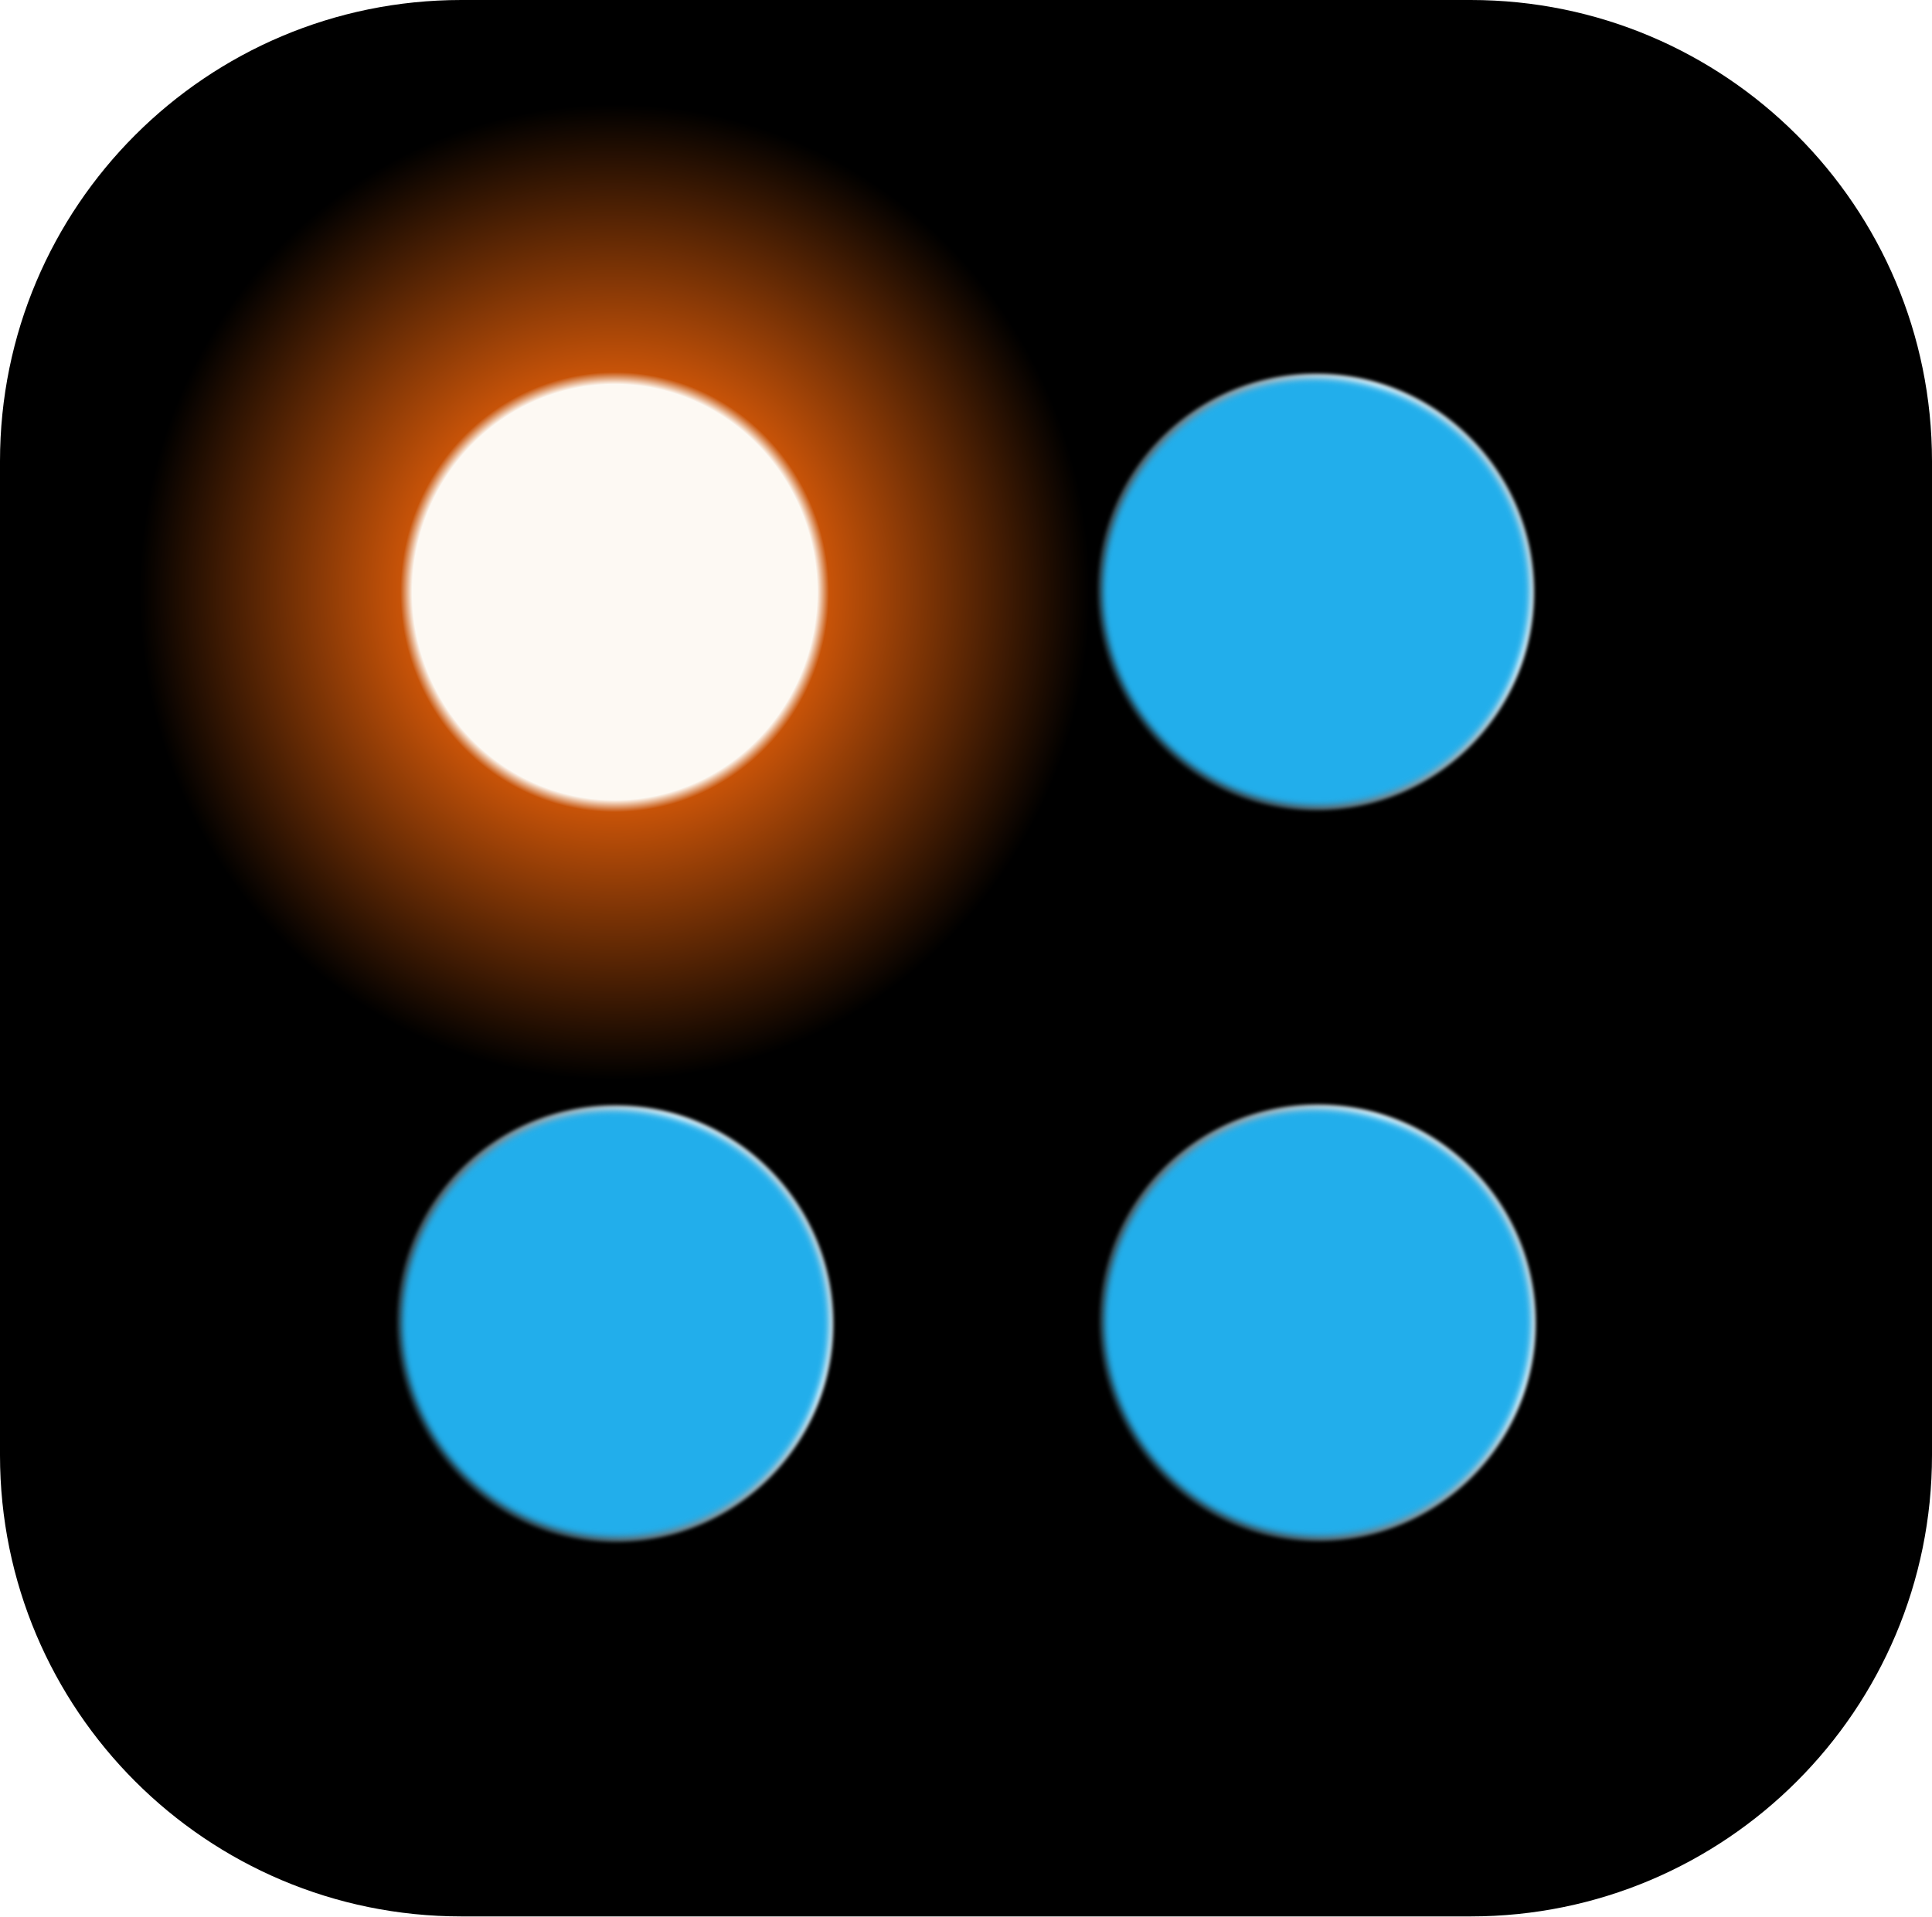
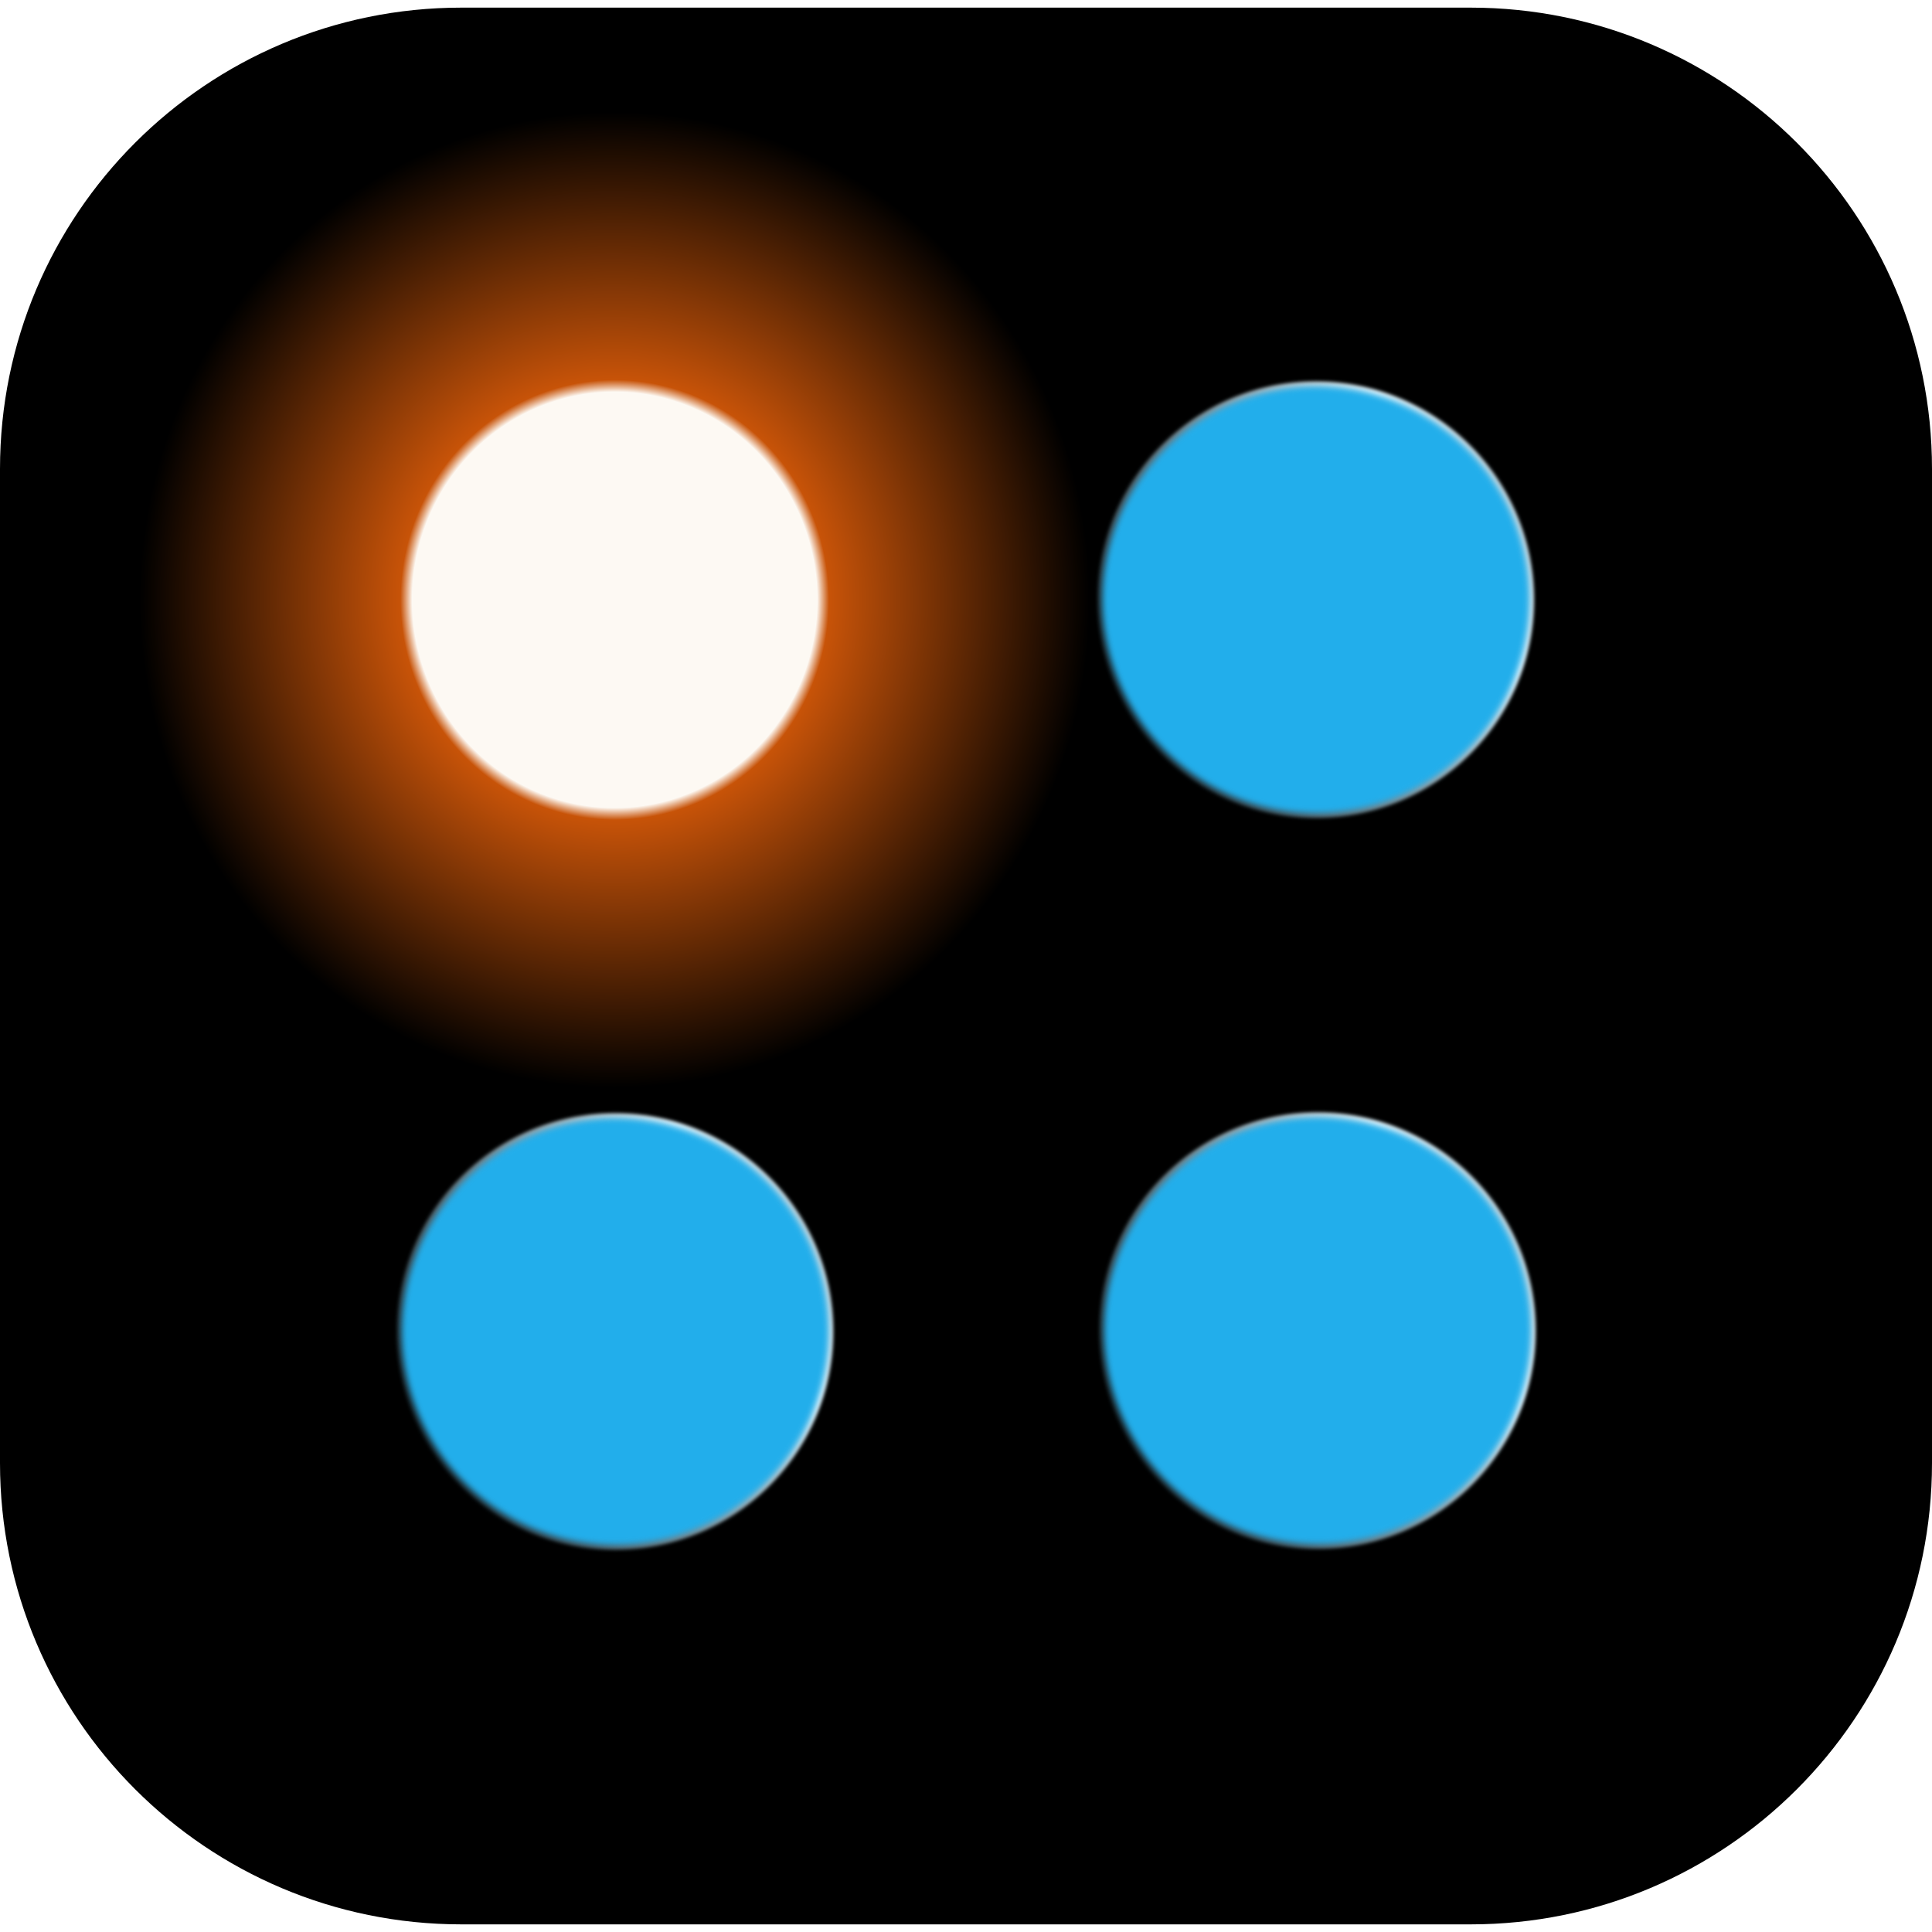
- <svg width="63.774mm" height="63.27mm" version="1.1" viewBox="0 0 63.774 63.27">
+ <svg width="75mm" height="75mm" version="1.1" viewBox="0 0 63.774 63.27">
  <defs>
    <linearGradient id="461f04f1-ddee-4370-8495-64c479def21f">
      <stop stop-opacity=".794" offset="0" />
      <stop stop-color="#fff" offset=".849" />
      <stop stop-color="#fff" stop-opacity=".85" offset="1" />
    </linearGradient>
    <radialGradient id="374dc5c4-7d73-4f4e-8934-837253abc10c" cx="120.49" cy="152.88" r="14.49" gradientTransform="matrix(1.083 0 0 1.1117 -29.033 -26.768)" gradientUnits="userSpaceOnUse">
      <stop stop-color="#fdf9f3" offset="0" />
      <stop stop-color="#fdf9f3" offset=".426" />
      <stop stop-color="#d35809" stop-opacity=".944" offset=".451" />
      <stop stop-color="#d35809" stop-opacity="0" offset="1" />
    </radialGradient>
    <filter id="e4770783-d68c-4cc4-9ec0-9c62013c2fd3" x="-.009" y="-.009" width="1.017" height="1.017" color-interpolation-filters="sRGB">
      <feGaussianBlur stdDeviation="0.052" />
    </filter>
    <filter id="8f0cfffe-9f7c-4b50-a8f9-56bdb39f3002" x="-.018" y="-.018" width="1.037" height="1.037" color-interpolation-filters="sRGB">
      <feGaussianBlur stdDeviation="0.109" />
    </filter>
    <linearGradient id="2bf851ec-146c-4de1-b6a2-ae8cb768636f" x1="149.98" x2="163.95" y1="189.87" y2="182.68" gradientTransform="matrix(1.02 0 0 1.02 -3.1387 -3.6968)" gradientUnits="userSpaceOnUse" href="#461f04f1-ddee-4370-8495-64c479def21f" />
    <filter id="27bfe2c3-f2af-4115-bad4-303bcb9303fb" x="-.009" y="-.009" width="1.017" height="1.017" color-interpolation-filters="sRGB">
      <feGaussianBlur stdDeviation="0.052" />
    </filter>
    <filter id="0d49e31b-9df9-4c83-a972-1ee764576621" x="-.018" y="-.018" width="1.037" height="1.037" color-interpolation-filters="sRGB">
      <feGaussianBlur stdDeviation="0.109" />
    </filter>
    <filter id="2584978e-7bba-4d53-b665-3a4d2f672864" x="-.009" y="-.009" width="1.017" height="1.017" color-interpolation-filters="sRGB">
      <feGaussianBlur stdDeviation="0.052" />
    </filter>
    <filter id="12c56a90-e9d7-4116-9efa-584e8fd4e95e" x="-.018" y="-.018" width="1.037" height="1.037" color-interpolation-filters="sRGB">
      <feGaussianBlur stdDeviation="0.109" />
    </filter>
  </defs>
  <g transform="translate(-81.167 -123.64)">
    <rect x="81.167" y="123.64" width="63.774" height="63.27" ry="15.228" stroke-width="0" />
    <ellipse cx="101.46" cy="143.19" rx="15.693" ry="16.108" fill="url(#374dc5c4-7d73-4f4e-8934-837253abc10c)" stroke-width="0" />
    <g transform="translate(-.22871 .25349)">
      <g transform="translate(-.17861 .060697)" stroke-width="0">
        <circle transform="matrix(.98983 0 0 .98983 -30.27 -15.963)" cx="156.93" cy="184.84" r="7.272" fill="url(#2bf851ec-146c-4de1-b6a2-ae8cb768636f)" filter="url(#e4770783-d68c-4cc4-9ec0-9c62013c2fd3)" />
        <circle cx="125.07" cy="167" r="7.059" fill="#22aeeb" filter="url(#8f0cfffe-9f7c-4b50-a8f9-56bdb39f3002)" />
      </g>
    </g>
    <g transform="translate(.25483 .28092)">
      <g transform="translate(-.17861 .060697)" stroke-width="0">
        <circle transform="matrix(.98983 0 0 .98983 -53.94 -15.963)" cx="156.93" cy="184.84" r="7.272" fill="url(#2bf851ec-146c-4de1-b6a2-ae8cb768636f)" filter="url(#27bfe2c3-f2af-4115-bad4-303bcb9303fb)" />
        <circle cx="101.4" cy="167" r="7.059" fill="#22aeeb" filter="url(#0d49e31b-9df9-4c83-a972-1ee764576621)" />
      </g>
    </g>
    <g transform="translate(-.28474 -23.875)">
      <g transform="translate(-.17861 .060697)" stroke-width="0">
        <circle transform="matrix(.98983 0 0 .98983 -30.27 -15.963)" cx="156.93" cy="184.84" r="7.272" fill="url(#2bf851ec-146c-4de1-b6a2-ae8cb768636f)" filter="url(#2584978e-7bba-4d53-b665-3a4d2f672864)" />
        <circle cx="125.07" cy="167" r="7.059" fill="#22aeeb" filter="url(#12c56a90-e9d7-4116-9efa-584e8fd4e95e)" />
      </g>
    </g>
  </g>
</svg>
